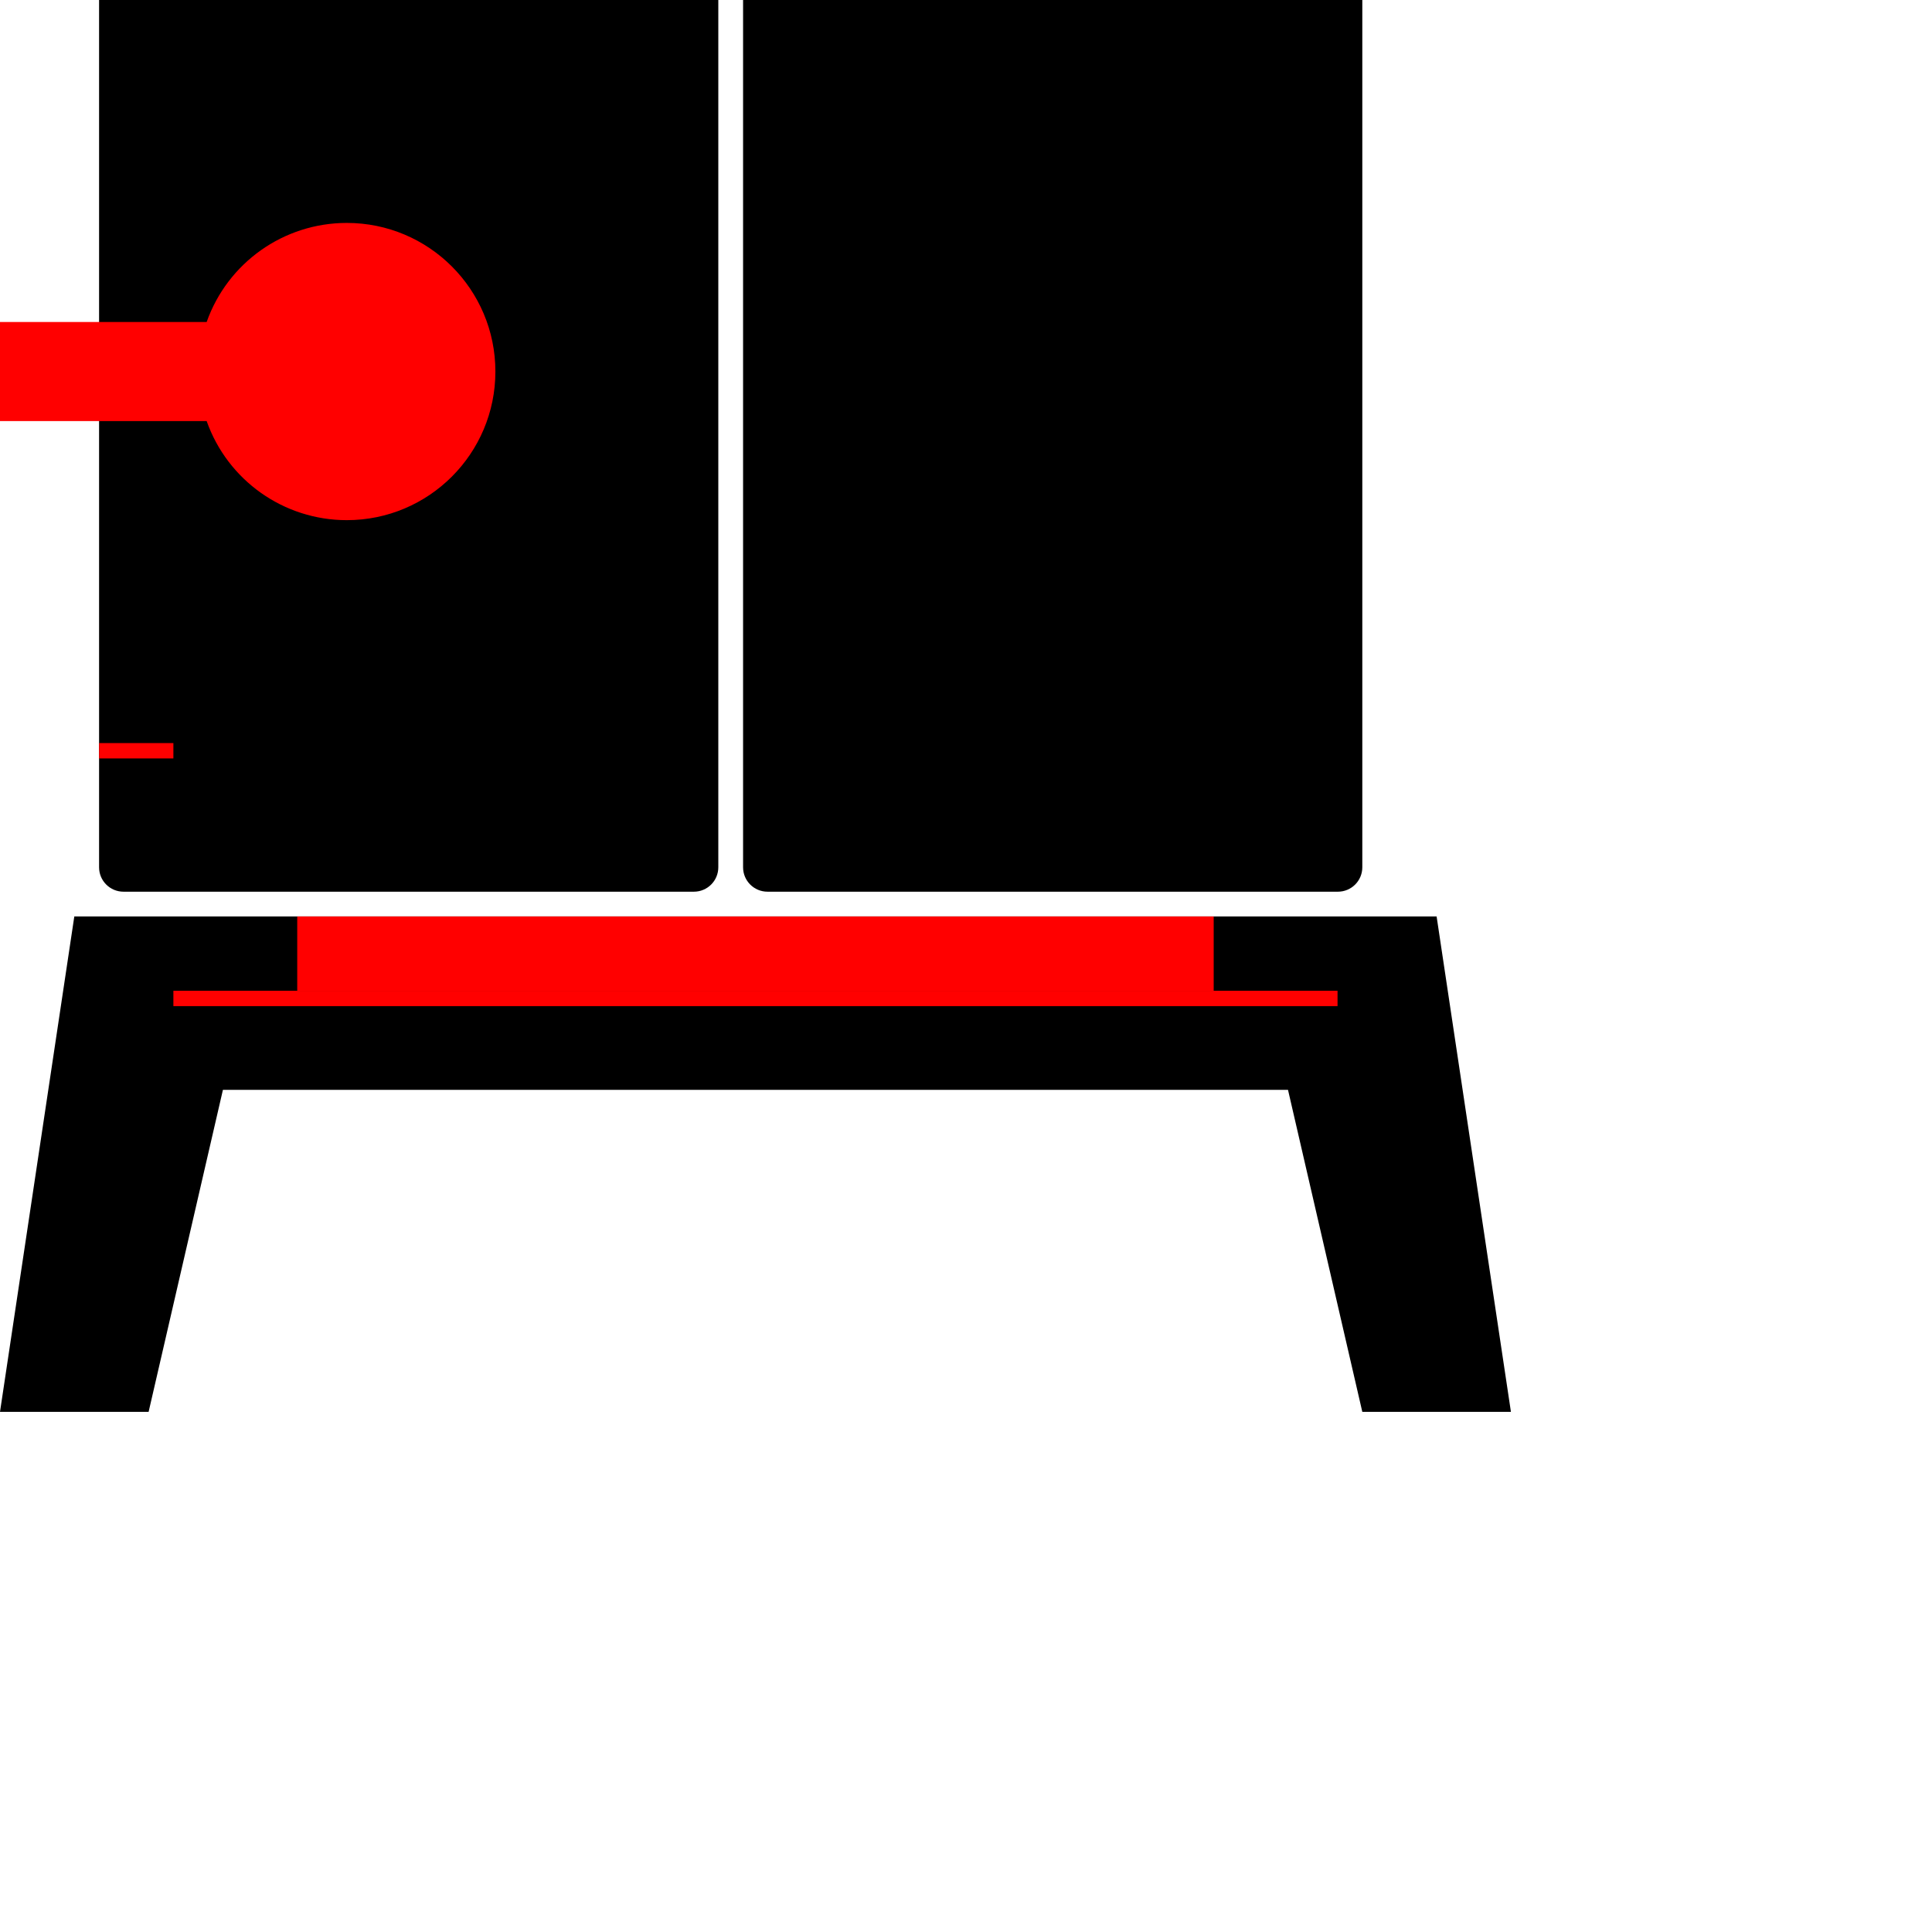
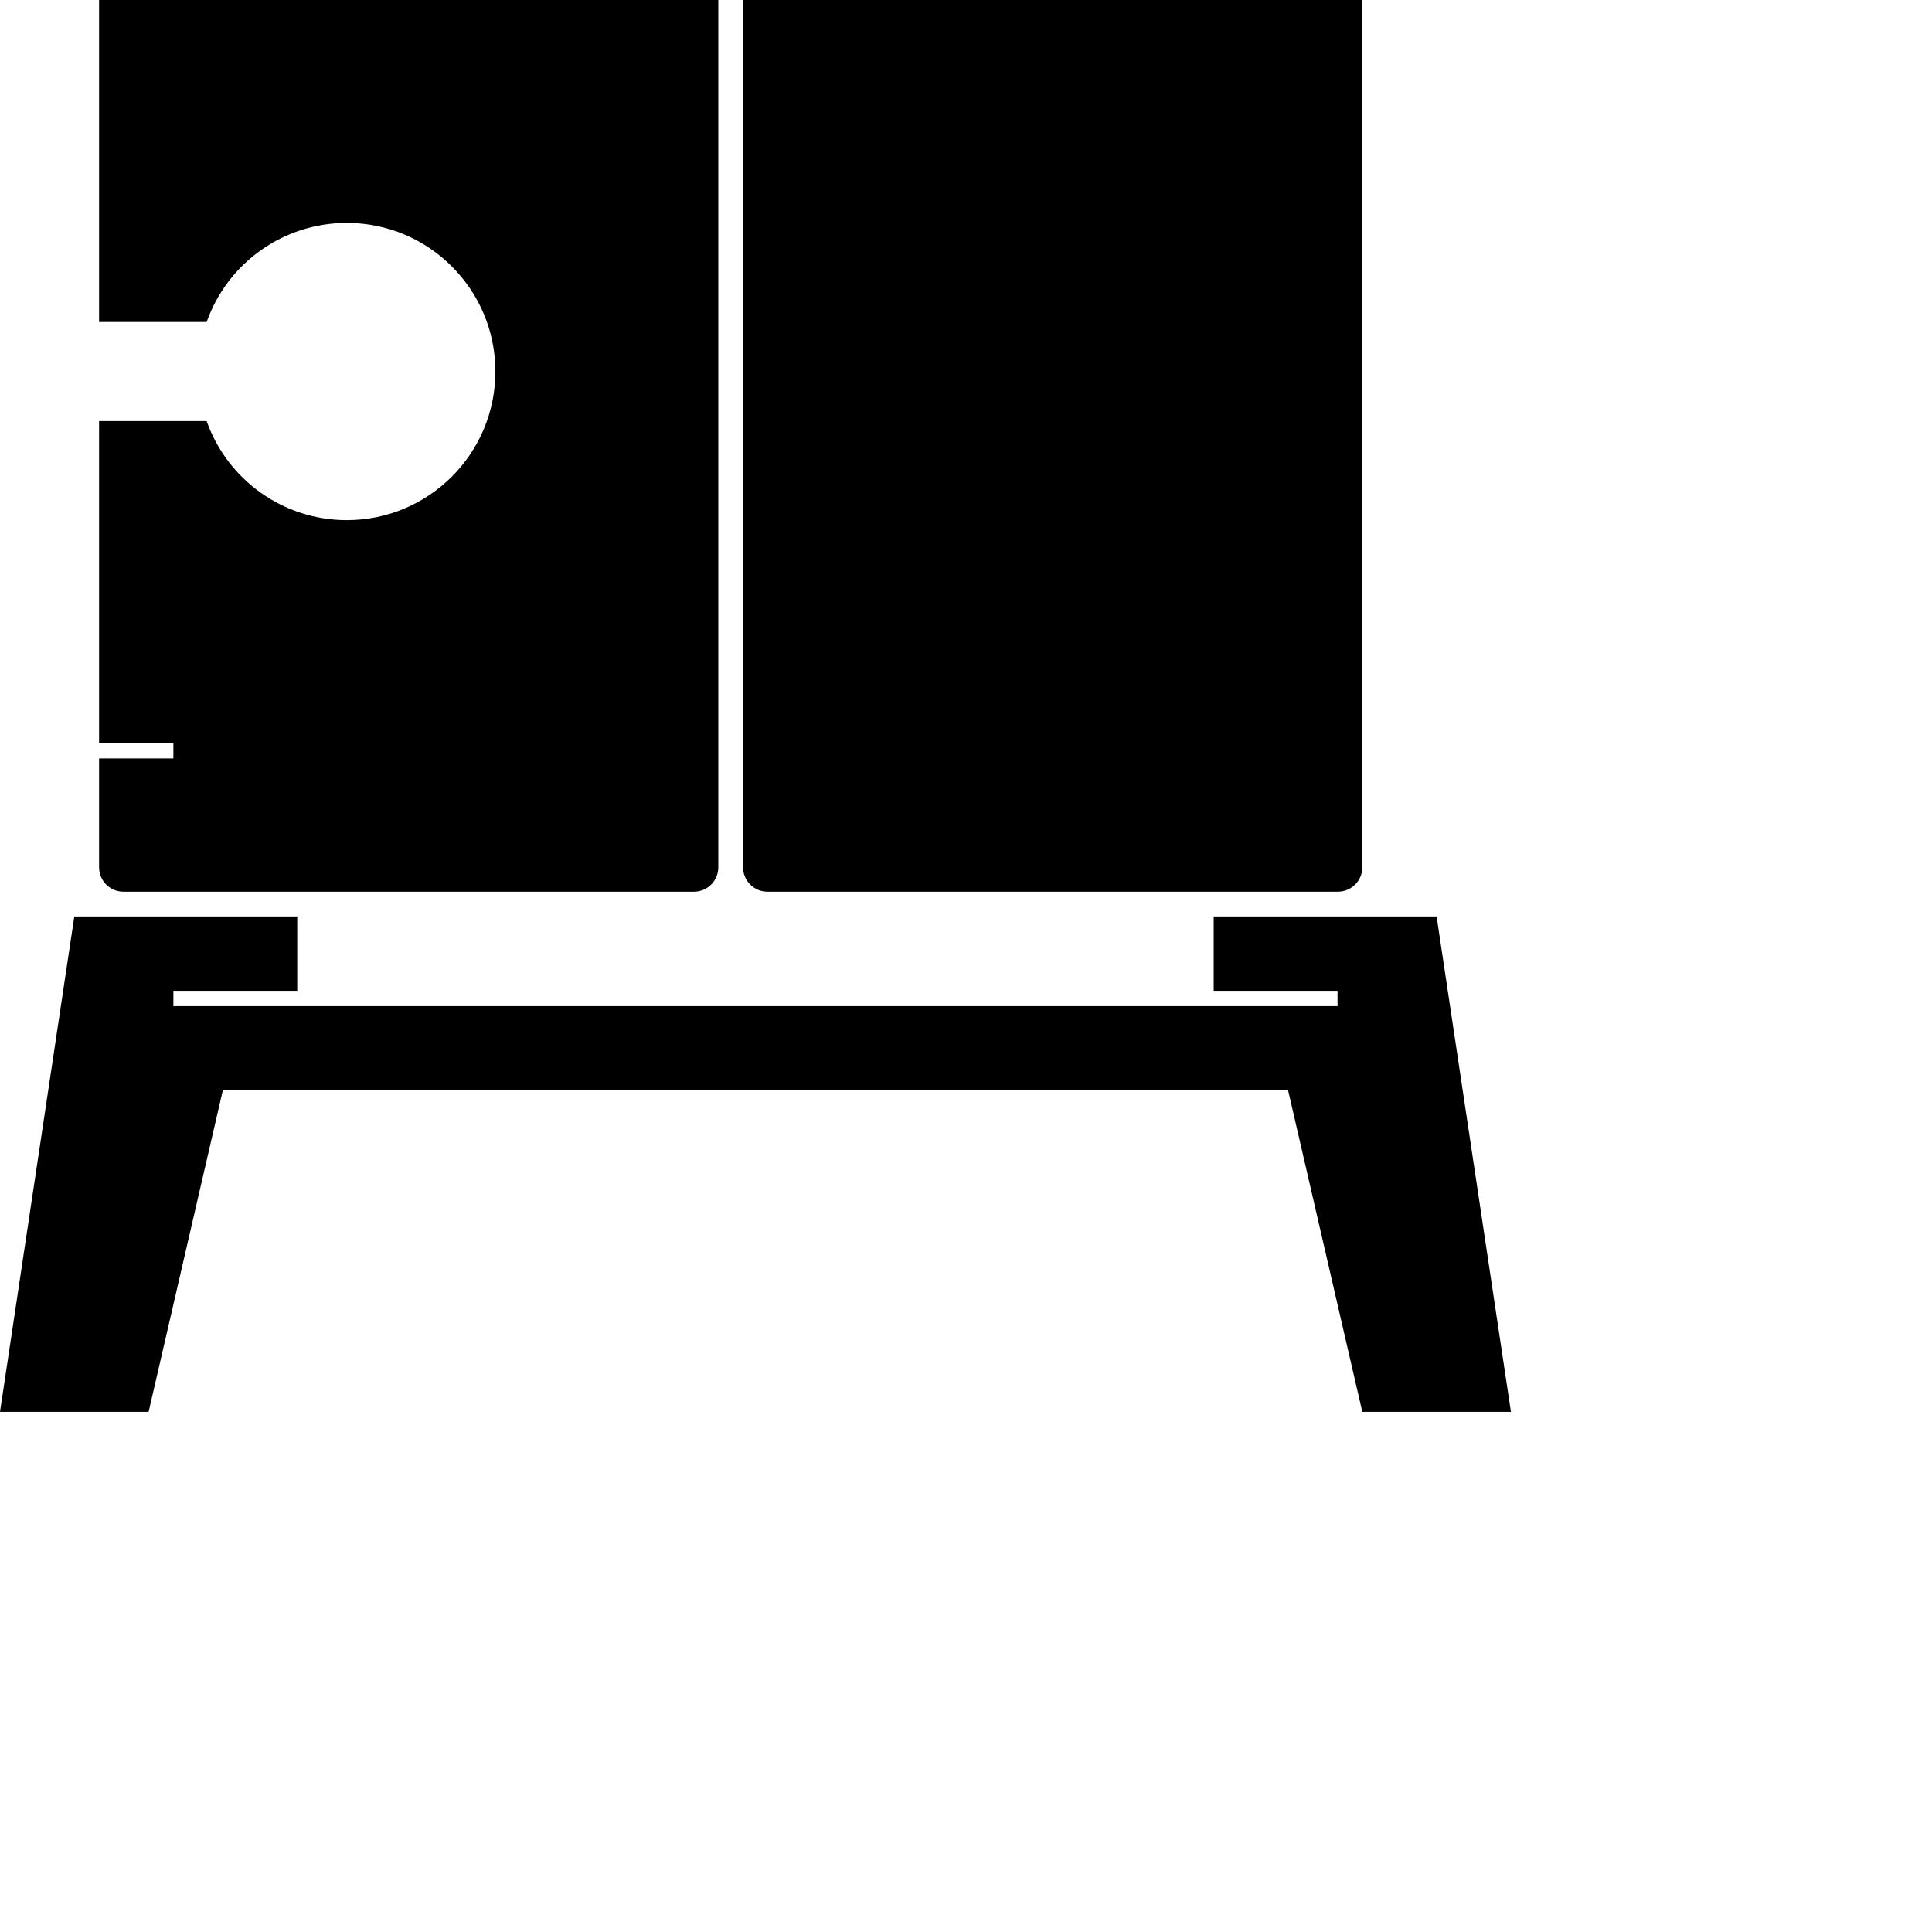
<svg xmlns="http://www.w3.org/2000/svg" width="390mm" height="390mm" viewBox="0 0 390 390" version="1.1" id="svg1">
  <defs id="defs1" />
  <g id="layer1">
-     <rect style="fill:#000000;stroke-width:0.722" id="rect1" width="360" height="125" x="-180" y="-145" rx="4.924" ry="4.924" transform="rotate(90)" />
+     <path id="rect1" style="fill:#000000;stroke-width:0.722" d="M -180 -24.924 C -180 -22.196 -177.804 -20 -175.076 -20 L -150 -20 L -150 -35 L -146.9 -35 L -146.9 -20 L -84.999 -20 L -84.999 -41.716 A 30 30 0 0 1 -105 -70 A 30 30 0 0 1 -75 -100 A 30 30 0 0 1 -45 -70 A 30 30 0 0 1 -65 -41.716 L -65 -20 L 65 -20 L 65 -41.716 A 30 30 0 0 1 45 -70 A 30 30 0 0 1 75 -100 A 30 30 0 0 1 105 -70 A 30 30 0 0 1 85 -41.716 L 85 -20 L 150 -20 L 150 -35 L 153.1 -35 L 153.1 -20 L 175.076 -20 C 177.804 -20 180 -22.196 180 -24.924 L 180 -140.076 C 180 -142.804 177.804 -145 175.076 -145 L -175.076 -145 C -177.804 -145 -180 -142.804 -180 -140.076 L -180 -24.924 z " transform="rotate(90)" />
    <rect style="fill:#000000;stroke-width:0.722" id="rect1-1" width="360" height="125" x="-180" y="-275" rx="4.924" ry="4.924" transform="rotate(90)" />
-     <path id="rect2" style="fill:#000000;stroke-width:0.647" d="M 15,185 0,285 H 30 L 45,220 H 260 l 15,65 h 30 L 290,185 Z" />
-     <rect style="fill:#ff0000;stroke-width:0.222" id="rect3" width="235" height="3.1" x="35" y="200" />
-     <rect style="fill:#ff0000;stroke-width:0.434" id="rect3-2" width="185" height="15" x="60" y="185" />
-     <rect style="fill:#ff0000;stroke-width:0.293" id="rect4" width="15" height="3.1" x="20" y="150" />
-     <rect style="fill:#ff0000;stroke-width:0.293" id="rect4-8" width="15" height="3.1" x="20" y="-150" />
-     <path id="path1" style="fill:#ff0000;stroke-width:0.289" d="M 70,45 A 30,30 0 0 0 41.716,65 H 0 V 85 H 41.716 A 30,30 0 0 0 70,105 30,30 0 0 0 100,75 30,30 0 0 0 70,45 Z" />
-     <path id="path1-1" style="fill:#ff0000;stroke-width:0.289" d="M 70,-105 A 30,30 0 0 0 41.716,-85 H 0 V -65 H 41.716 A 30,30 0 0 0 70,-45 30,30 0 0 0 100,-75 30,30 0 0 0 70,-105 Z" />
+     <path id="rect2" style="fill:#000000;stroke-width:0.647" d="M 15 185 L 0 285 L 30 285 L 45 220 L 260 220 L 275 285 L 305 285 L 290 185 L 245 185 L 245 200 L 270 200 L 270 203.1 L 35 203.1 L 35 200 L 60 200 L 60 185 L 15 185 z " />
  </g>
</svg>
